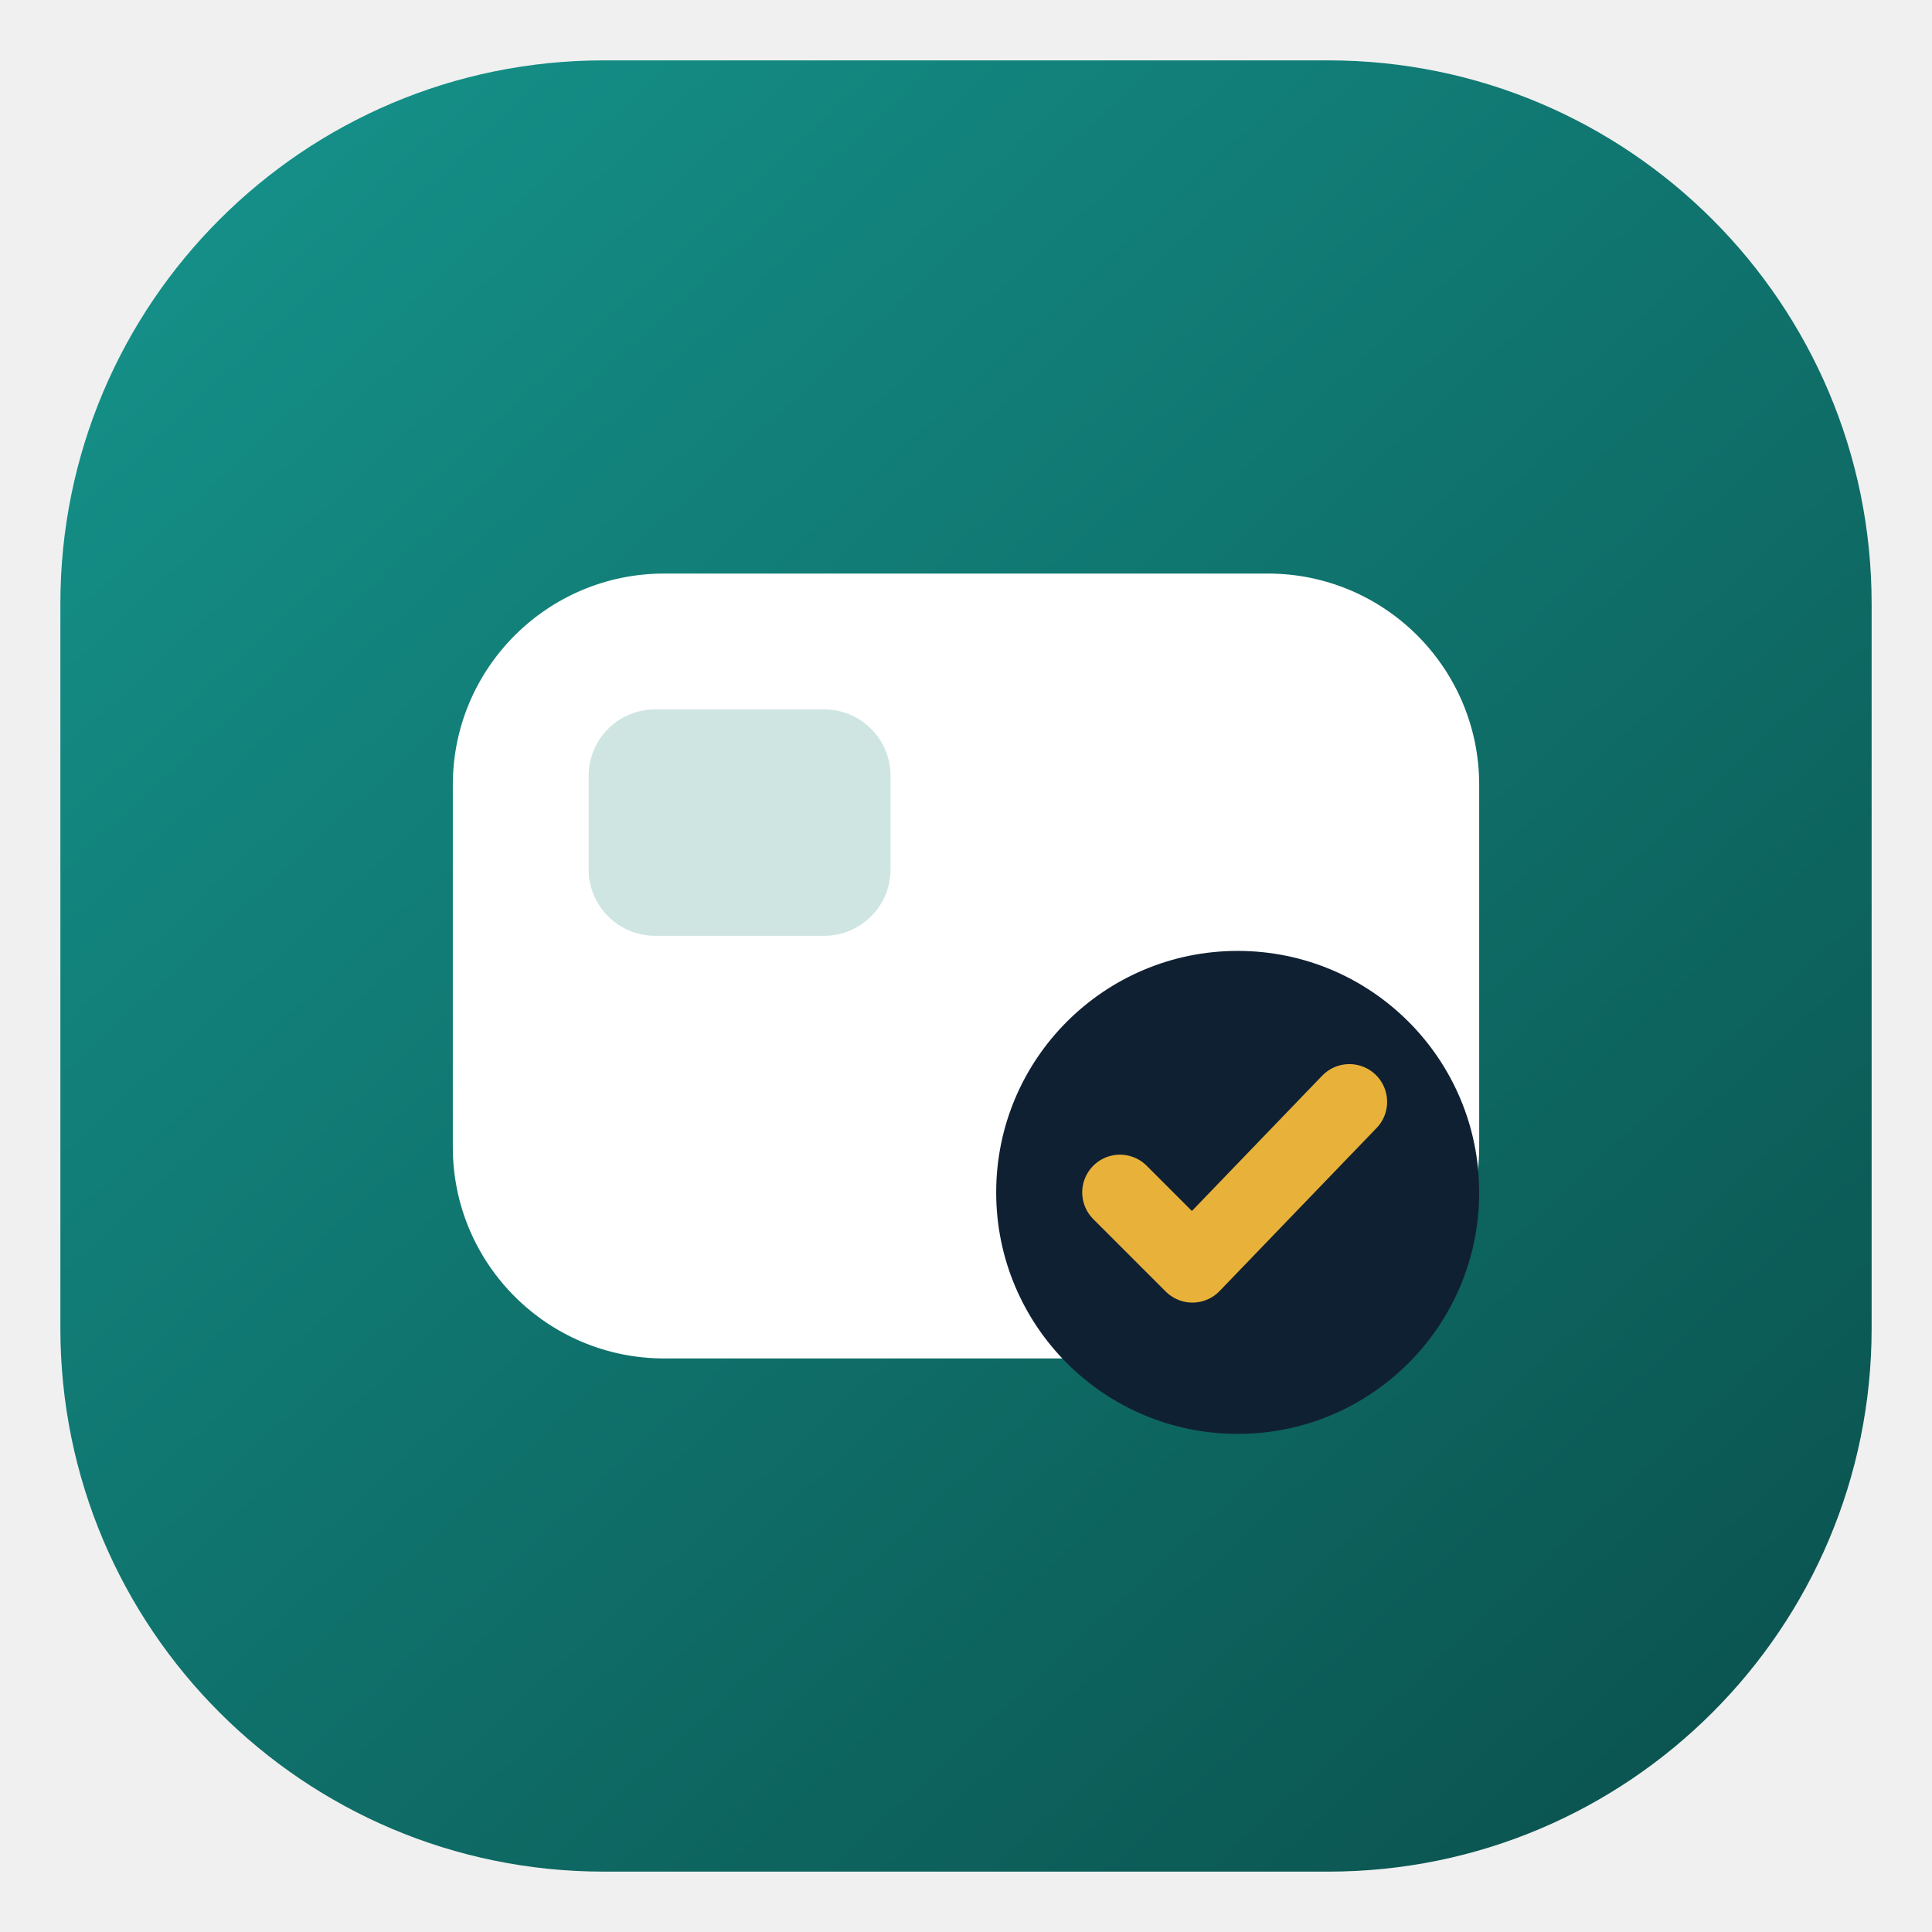
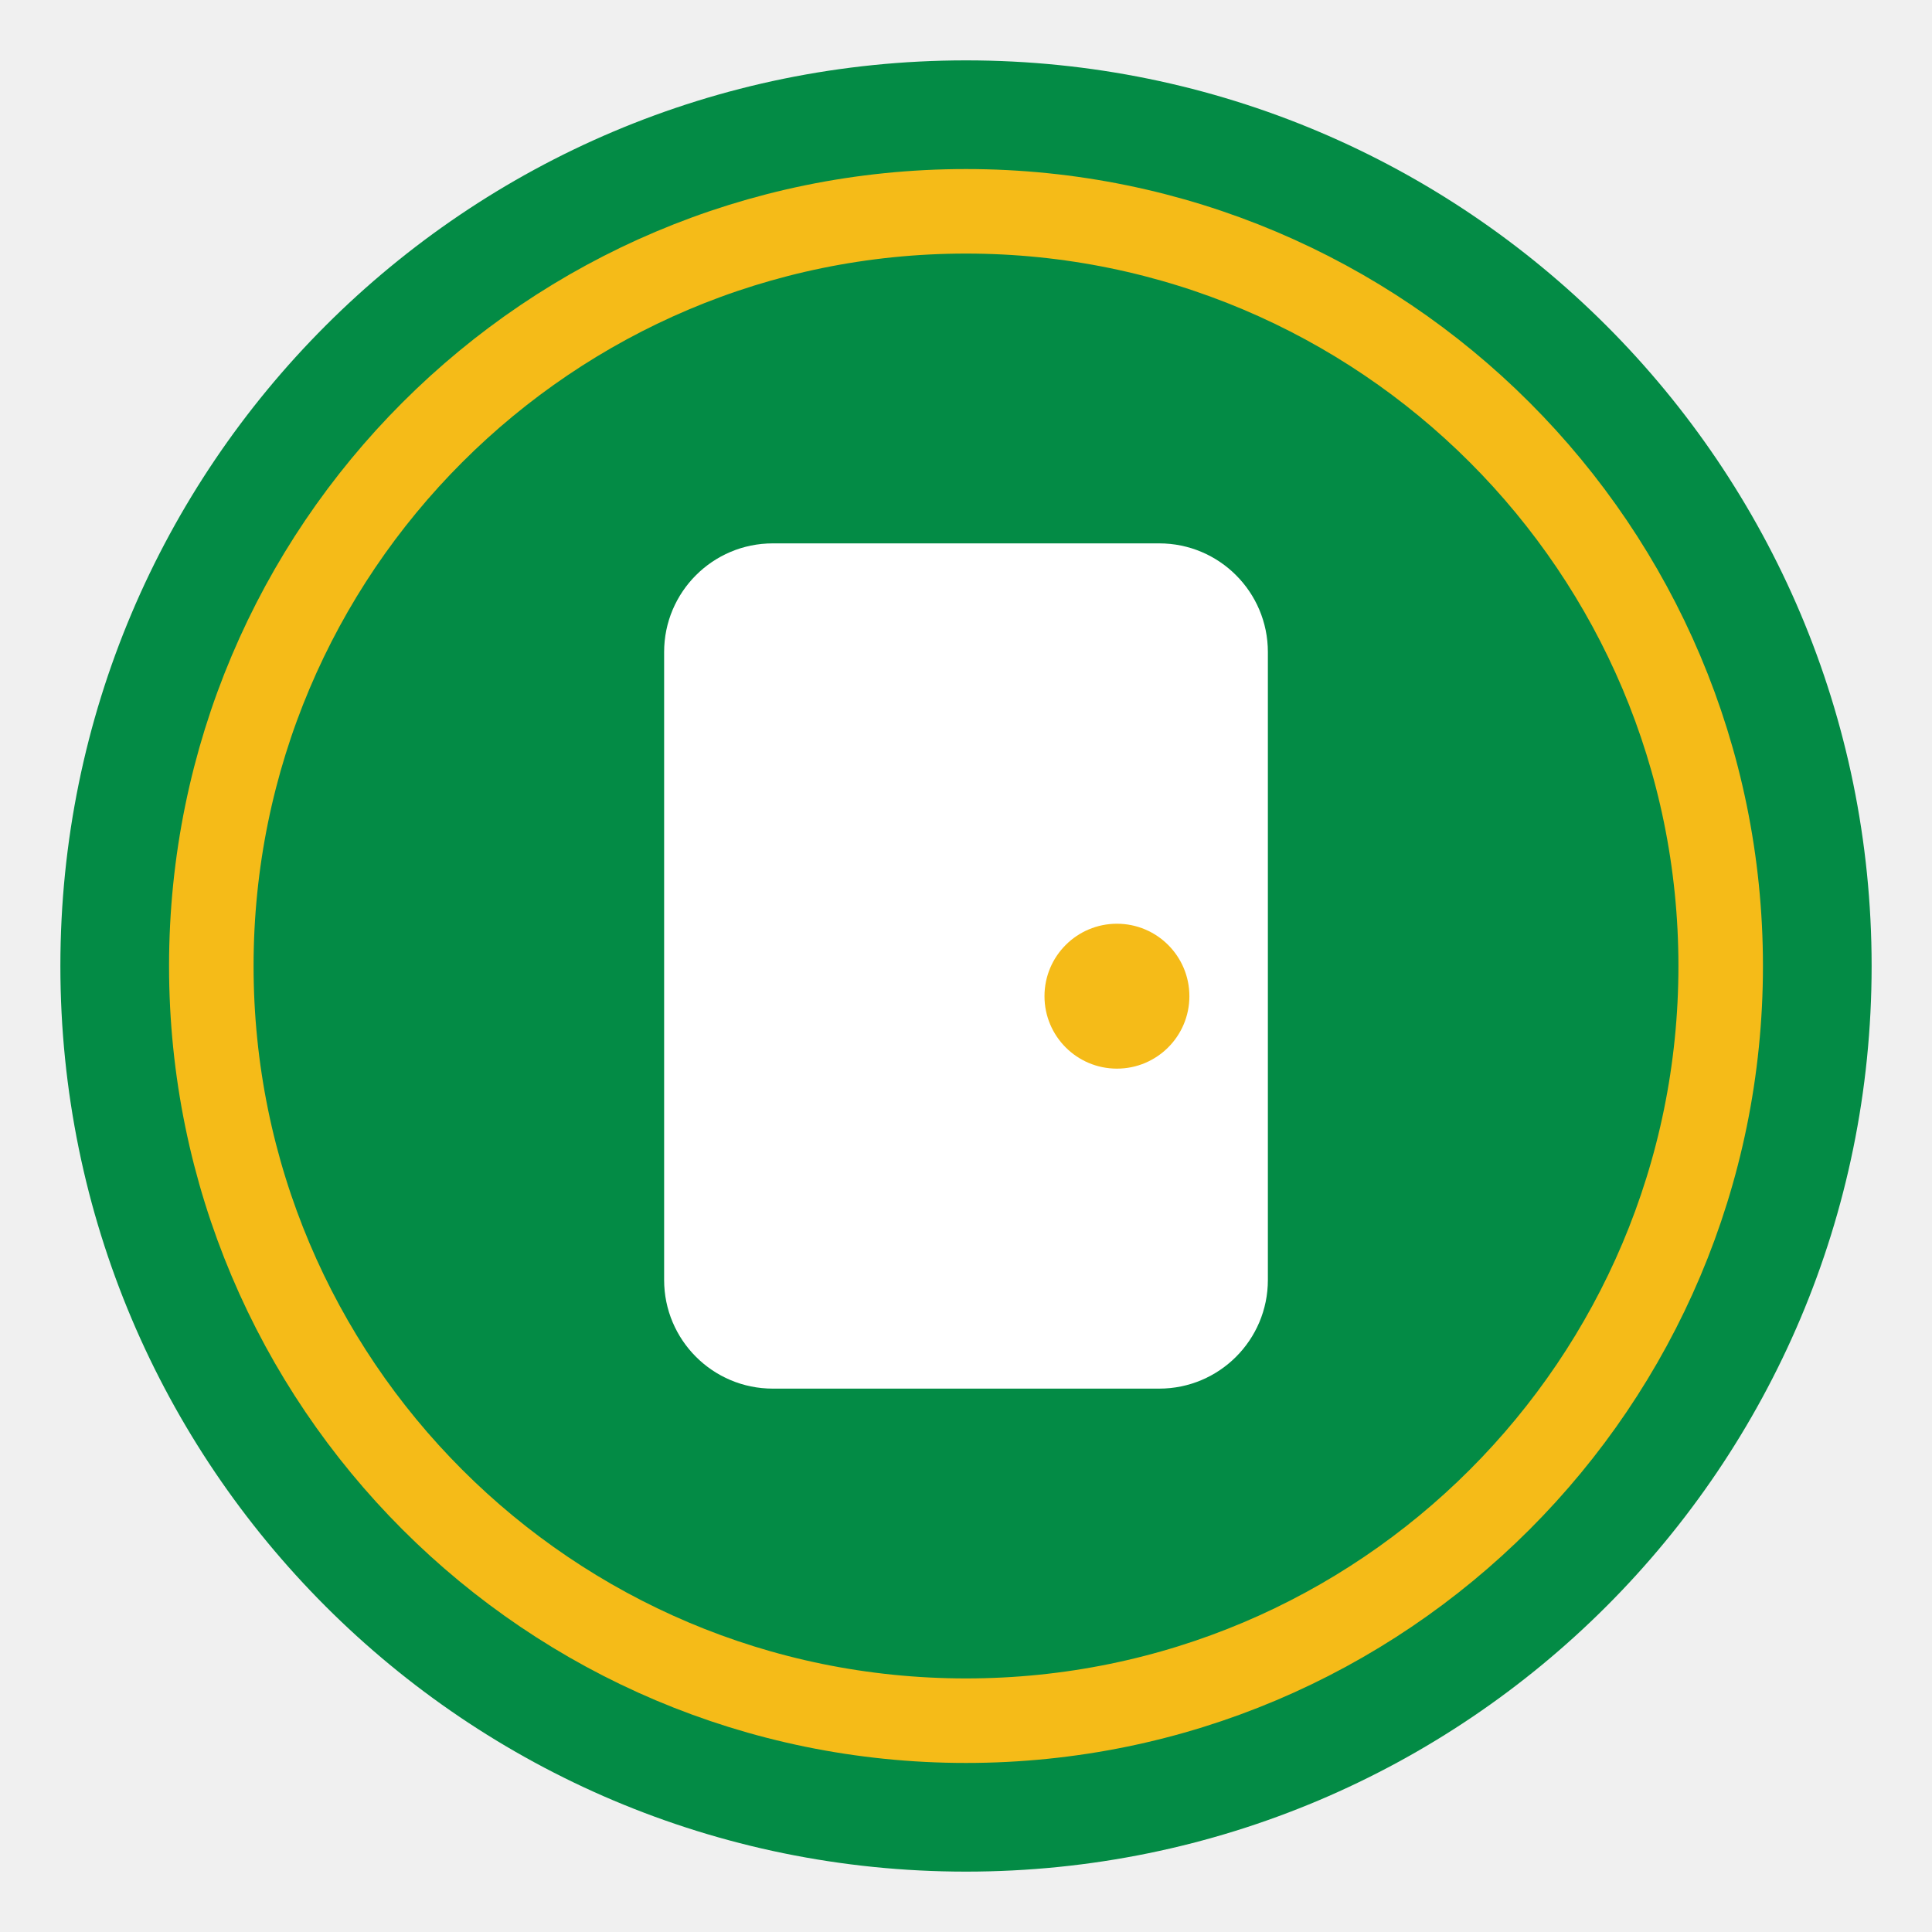
- <svg xmlns="http://www.w3.org/2000/svg" viewBox="0 0 64 64">
-   <defs>
-     <linearGradient id="g" x1="8" y1="6" x2="56" y2="58" gradientUnits="userSpaceOnUse">
-       <stop offset="0%" stop-color="#148f87" />
-       <stop offset="100%" stop-color="#0b5551" />
-     </linearGradient>
-   </defs>
-   <rect x="2" y="2" width="60" height="60" rx="18" fill="url(#g)" />
-   <rect x="15" y="19" width="34" height="26" rx="7" fill="#fff" />
-   <rect x="19.5" y="23.5" width="10" height="7.5" rx="2.2" fill="#cfe5e2" />
-   <circle cx="41" cy="39.5" r="8" fill="#102033" />
-   <path d="M37.1 39.5l2.4 2.4 5.2-5.4" fill="none" stroke="#e8b23a" stroke-width="2.5" stroke-linecap="round" stroke-linejoin="round" />
+ <svg xmlns="http://www.w3.org/2000/svg" viewBox="0 0 32 32" role="img" aria-label="Pak Excise Info">
+   <circle cx="16" cy="16" r="15" fill="#038b45" />
+   <circle cx="16" cy="16" r="12.5" fill="none" stroke="#f5bb18" stroke-width="1.4" />
+   <rect x="11" y="9" width="10" height="14" rx="1.8" fill="#fff" />
+   <circle cx="18.5" cy="16.5" r="1.2" fill="#f5bb18" />
</svg>
